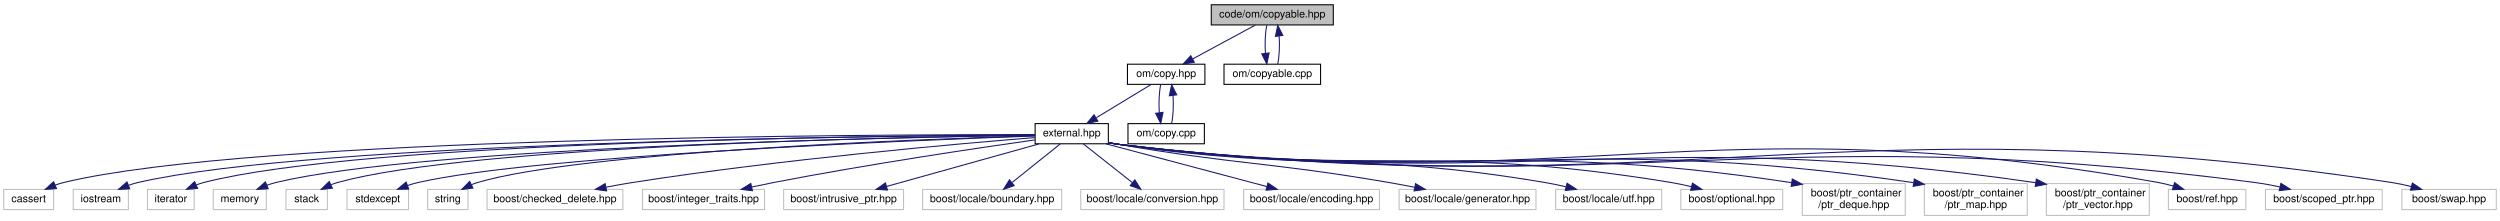
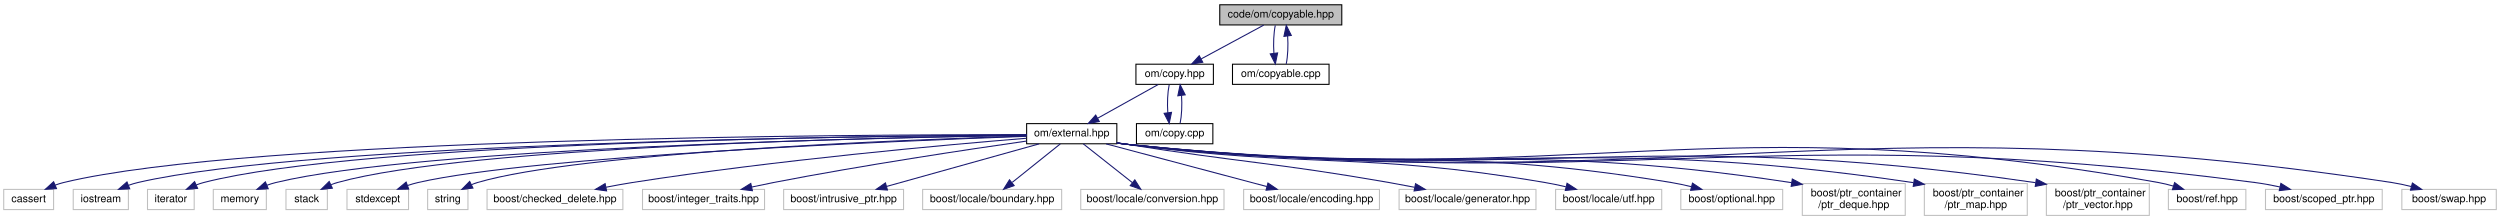
<svg xmlns="http://www.w3.org/2000/svg" xmlns:xlink="http://www.w3.org/1999/xlink" width="2356pt" height="208pt" viewBox="0.00 0.00 2356.00 208.00">
  <g id="graph1" class="graph" transform="scale(1 1) rotate(0) translate(4 204)">
    <g id="node1" class="node">
-       <polygon fill="#bfbfbf" stroke="black" points="1137.5,-180.5 1137.5,-199.5 1252.5,-199.5 1252.5,-180.5 1137.5,-180.5" />
-       <text text-anchor="middle" x="1195" y="-187.5" font-family="Helvetica,sans-Serif" font-size="10.00">code/om/copyable.hpp</text>
+       <polygon fill="#bfbfbf" stroke="black" points="1145.5,-180.5 1145.5,-199.5 1260.5,-199.5 1260.5,-180.5 1145.5,-180.5" />
+       <text text-anchor="middle" x="1203" y="-187.5" font-family="Helvetica,sans-Serif" font-size="10.00">code/om/copyable.hpp</text>
    </g>
    <g id="node3" class="node">
      <a xlink:href="copy_8hpp.html" target="_top" xlink:title="Om header file.">
-         <polygon fill="none" stroke="black" points="1058.5,-124.5 1058.5,-143.5 1131.5,-143.5 1131.5,-124.5 1058.5,-124.5" />
-         <text text-anchor="middle" x="1095" y="-131.5" font-family="Helvetica,sans-Serif" font-size="10.00">om/copy.hpp</text>
+         <polygon fill="none" stroke="black" points="1066.5,-124.5 1066.5,-143.5 1139.5,-143.5 1139.5,-124.5 1066.5,-124.5" />
+         <text text-anchor="middle" x="1103" y="-131.5" font-family="Helvetica,sans-Serif" font-size="10.00">om/copy.hpp</text>
      </a>
    </g>
    <g id="edge2" class="edge">
-       <path fill="none" stroke="midnightblue" d="M1178.93,-180.324C1163.04,-171.743 1138.49,-158.486 1120.04,-148.522" />
-       <polygon fill="midnightblue" stroke="midnightblue" points="1121.49,-145.326 1111.03,-143.655 1118.16,-151.486 1121.49,-145.326" />
+       <path fill="none" stroke="midnightblue" d="M1186.93,-180.324C1171.04,-171.743 1146.49,-158.486 1128.04,-148.522" />
+       <polygon fill="midnightblue" stroke="midnightblue" points="1129.49,-145.326 1119.03,-143.655 1126.16,-151.486 1129.49,-145.326" />
    </g>
    <g id="node54" class="node">
      <a xlink:href="copyable_8cpp.html" target="_top" xlink:title="Om source file.">
-         <polygon fill="none" stroke="black" points="1149.5,-124.5 1149.5,-143.5 1240.5,-143.5 1240.5,-124.5 1149.5,-124.5" />
-         <text text-anchor="middle" x="1195" y="-131.5" font-family="Helvetica,sans-Serif" font-size="10.00">om/copyable.cpp</text>
+         <polygon fill="none" stroke="black" points="1157.5,-124.5 1157.5,-143.5 1248.5,-143.5 1248.5,-124.5 1157.5,-124.5" />
+         <text text-anchor="middle" x="1203" y="-131.5" font-family="Helvetica,sans-Serif" font-size="10.00">om/copyable.cpp</text>
      </a>
    </g>
    <g id="edge54" class="edge">
-       <path fill="none" stroke="midnightblue" d="M1189.83,-180.083C1188.32,-172.927 1187.89,-162.635 1188.54,-153.691" />
-       <polygon fill="midnightblue" stroke="midnightblue" points="1192.02,-154.126 1189.87,-143.751 1185.08,-153.2 1192.02,-154.126" />
+       <path fill="none" stroke="midnightblue" d="M1197.83,-180.083C1196.32,-172.927 1195.89,-162.635 1196.54,-153.691" />
+       <polygon fill="midnightblue" stroke="midnightblue" points="1200.02,-154.126 1197.87,-143.751 1193.08,-153.2 1200.02,-154.126" />
    </g>
    <g id="node5" class="node">
-       <a xlink:href="external_8hpp.html" target="_top" xlink:title="Om header file.">
-         <polygon fill="none" stroke="black" points="971.5,-68.5 971.5,-87.5 1040.5,-87.5 1040.5,-68.5 971.5,-68.5" />
-         <text text-anchor="middle" x="1006" y="-75.5" font-family="Helvetica,sans-Serif" font-size="10.00">external.hpp</text>
+       <a xlink:href="external_8hpp.html" target="_top" xlink:title="om/external.hpp">
+         <polygon fill="none" stroke="black" points="963.5,-68.5 963.5,-87.5 1048.5,-87.5 1048.5,-68.5 963.5,-68.5" />
+         <text text-anchor="middle" x="1006" y="-75.5" font-family="Helvetica,sans-Serif" font-size="10.00">om/external.hpp</text>
      </a>
    </g>
    <g id="edge4" class="edge">
-       <path fill="none" stroke="midnightblue" d="M1080.7,-124.324C1066.82,-115.9 1045.51,-102.971 1029.2,-93.074" />
-       <polygon fill="midnightblue" stroke="midnightblue" points="1030.63,-89.85 1020.26,-87.654 1027,-95.834 1030.63,-89.85" />
+       <path fill="none" stroke="midnightblue" d="M1087.42,-124.324C1072,-115.743 1048.19,-102.486 1030.29,-92.522" />
+       <polygon fill="midnightblue" stroke="midnightblue" points="1031.99,-89.461 1021.55,-87.654 1028.58,-95.577 1031.99,-89.461" />
    </g>
    <g id="node51" class="node">
      <a xlink:href="copy_8cpp.html" target="_top" xlink:title="Om source file.">
-         <polygon fill="none" stroke="black" points="1059,-68.5 1059,-87.5 1131,-87.5 1131,-68.5 1059,-68.5" />
-         <text text-anchor="middle" x="1095" y="-75.5" font-family="Helvetica,sans-Serif" font-size="10.00">om/copy.cpp</text>
+         <polygon fill="none" stroke="black" points="1067,-68.5 1067,-87.5 1139,-87.5 1139,-68.5 1067,-68.5" />
+         <text text-anchor="middle" x="1103" y="-75.5" font-family="Helvetica,sans-Serif" font-size="10.00">om/copy.cpp</text>
      </a>
    </g>
    <g id="edge50" class="edge">
-       <path fill="none" stroke="midnightblue" d="M1089.83,-124.083C1088.32,-116.927 1087.89,-106.635 1088.54,-97.691" />
-       <polygon fill="midnightblue" stroke="midnightblue" points="1092.02,-98.126 1089.87,-87.751 1085.08,-97.2 1092.02,-98.126" />
+       <path fill="none" stroke="midnightblue" d="M1097.83,-124.083C1096.32,-116.927 1095.89,-106.635 1096.54,-97.691" />
+       <polygon fill="midnightblue" stroke="midnightblue" points="1100.02,-98.126 1097.87,-87.751 1093.08,-97.2 1100.02,-98.126" />
    </g>
    <g id="node7" class="node">
      <polygon fill="none" stroke="#bfbfbf" points="-0.5,-6.5 -0.5,-25.5 46.5,-25.5 46.5,-6.5 -0.5,-6.5" />
      <text text-anchor="middle" x="23" y="-13.5" font-family="Helvetica,sans-Serif" font-size="10.00">cassert</text>
    </g>
    <g id="edge6" class="edge">
-       <path fill="none" stroke="midnightblue" d="M971.383,-77.104C822.343,-77.287 234.858,-75.198 56,-32 53.339,-31.357 50.629,-30.5 47.965,-29.519" />
+       <path fill="none" stroke="midnightblue" d="M963.491,-77.112C802.689,-77.205 231.849,-74.471 56,-32 53.339,-31.357 50.629,-30.5 47.965,-29.519" />
      <polygon fill="midnightblue" stroke="midnightblue" points="49.25,-26.263 38.677,-25.592 46.524,-32.71 49.25,-26.263" />
    </g>
    <g id="node9" class="node">
      <polygon fill="none" stroke="#bfbfbf" points="65,-6.5 65,-25.5 117,-25.5 117,-6.5 65,-6.5" />
      <text text-anchor="middle" x="91" y="-13.5" font-family="Helvetica,sans-Serif" font-size="10.00">iostream</text>
    </g>
    <g id="edge8" class="edge">
-       <path fill="none" stroke="midnightblue" d="M971.353,-76.855C829.278,-76.01 291.038,-70.293 126,-32 123.102,-31.328 120.141,-30.428 117.23,-29.402" />
+       <path fill="none" stroke="midnightblue" d="M963.273,-76.804C809.96,-75.793 288.058,-69.602 126,-32 123.102,-31.328 120.141,-30.428 117.23,-29.402" />
      <polygon fill="midnightblue" stroke="midnightblue" points="118.265,-26.047 107.681,-25.573 115.66,-32.544 118.265,-26.047" />
    </g>
    <g id="node11" class="node">
      <polygon fill="none" stroke="#bfbfbf" points="135,-6.5 135,-25.5 179,-25.5 179,-6.5 135,-6.5" />
      <text text-anchor="middle" x="157" y="-13.5" font-family="Helvetica,sans-Serif" font-size="10.00">iterator</text>
    </g>
    <g id="edge10" class="edge">
-       <path fill="none" stroke="midnightblue" d="M971.471,-76.904C835.843,-76.251 339.651,-71.177 188,-32 185.656,-31.394 183.277,-30.605 180.934,-29.705" />
+       <path fill="none" stroke="midnightblue" d="M963.475,-76.863C817.378,-76.049 336.81,-70.443 188,-32 185.656,-31.394 183.277,-30.605 180.934,-29.705" />
      <polygon fill="midnightblue" stroke="midnightblue" points="182.237,-26.454 171.679,-25.572 179.382,-32.845 182.237,-26.454" />
    </g>
    <g id="node13" class="node">
      <polygon fill="none" stroke="#bfbfbf" points="197,-6.5 197,-25.5 247,-25.5 247,-6.5 197,-6.5" />
      <text text-anchor="middle" x="222" y="-13.5" font-family="Helvetica,sans-Serif" font-size="10.00">memory</text>
    </g>
    <g id="edge12" class="edge">
-       <path fill="none" stroke="midnightblue" d="M971.351,-76.546C842.943,-74.613 394.501,-65.558 256,-32 253.178,-31.316 250.298,-30.41 247.467,-29.379" />
+       <path fill="none" stroke="midnightblue" d="M963.499,-76.425C825.615,-74.252 391.807,-64.905 256,-32 253.178,-31.316 250.298,-30.41 247.467,-29.379" />
      <polygon fill="midnightblue" stroke="midnightblue" points="248.767,-26.129 238.188,-25.545 246.093,-32.599 248.767,-26.129" />
    </g>
    <g id="node15" class="node">
      <polygon fill="none" stroke="#bfbfbf" points="265.5,-6.5 265.5,-25.5 304.5,-25.5 304.5,-6.5 265.5,-6.5" />
      <text text-anchor="middle" x="285" y="-13.5" font-family="Helvetica,sans-Serif" font-size="10.00">stack</text>
    </g>
    <g id="edge14" class="edge">
-       <path fill="none" stroke="midnightblue" d="M971.475,-76.621C849.563,-74.993 439.854,-66.986 314,-32 312.034,-31.453 310.047,-30.764 308.085,-29.983" />
+       <path fill="none" stroke="midnightblue" d="M963.062,-76.505C831.762,-74.63 437.099,-66.22 314,-32 312.034,-31.453 310.047,-30.764 308.085,-29.983" />
      <polygon fill="midnightblue" stroke="midnightblue" points="309.218,-26.647 298.68,-25.546 306.231,-32.978 309.218,-26.647" />
    </g>
    <g id="node17" class="node">
      <polygon fill="none" stroke="#bfbfbf" points="323,-6.5 323,-25.5 381,-25.5 381,-6.5 323,-6.5" />
      <text text-anchor="middle" x="352" y="-13.5" font-family="Helvetica,sans-Serif" font-size="10.00">stdexcept</text>
    </g>
    <g id="edge16" class="edge">
-       <path fill="none" stroke="midnightblue" d="M971.128,-75.84C857.989,-71.858 501.988,-57.566 390,-32 386.75,-31.258 383.413,-30.283 380.129,-29.185" />
+       <path fill="none" stroke="midnightblue" d="M963.25,-75.56C842.324,-71.219 499.506,-56.999 390,-32 386.75,-31.258 383.413,-30.283 380.129,-29.185" />
      <polygon fill="midnightblue" stroke="midnightblue" points="381.177,-25.841 370.584,-25.635 378.737,-32.402 381.177,-25.841" />
    </g>
    <g id="node19" class="node">
      <polygon fill="none" stroke="#bfbfbf" points="399,-6.5 399,-25.5 437,-25.5 437,-6.5 399,-6.5" />
      <text text-anchor="middle" x="418" y="-13.5" font-family="Helvetica,sans-Serif" font-size="10.00">string</text>
    </g>
    <g id="edge18" class="edge">
-       <path fill="none" stroke="midnightblue" d="M971.225,-76.065C864.891,-72.914 545.305,-61.202 446,-32 444.095,-31.44 442.173,-30.741 440.275,-29.953" />
+       <path fill="none" stroke="midnightblue" d="M963.361,-75.828C849.957,-72.353 542.966,-60.514 446,-32 444.095,-31.44 442.173,-30.741 440.275,-29.953" />
      <polygon fill="midnightblue" stroke="midnightblue" points="441.709,-26.758 431.189,-25.504 438.631,-33.045 441.709,-26.758" />
    </g>
    <g id="node21" class="node">
      <polygon fill="none" stroke="#bfbfbf" points="455,-6.5 455,-25.5 583,-25.5 583,-6.5 455,-6.5" />
      <text text-anchor="middle" x="519" y="-13.5" font-family="Helvetica,sans-Serif" font-size="10.00">boost/checked_delete.hpp</text>
    </g>
    <g id="edge20" class="edge">
-       <path fill="none" stroke="midnightblue" d="M971.233,-74.337C899.873,-68.626 731.817,-53.913 592,-32 583.912,-30.732 575.363,-29.175 567.074,-27.549" />
+       <path fill="none" stroke="midnightblue" d="M963.212,-73.69C887.89,-67.564 726.817,-53.13 592,-32 583.912,-30.732 575.363,-29.175 567.074,-27.549" />
      <polygon fill="midnightblue" stroke="midnightblue" points="567.636,-24.092 557.142,-25.545 566.252,-30.953 567.636,-24.092" />
    </g>
    <g id="node23" class="node">
      <polygon fill="none" stroke="#bfbfbf" points="601.5,-6.5 601.5,-25.5 716.5,-25.5 716.5,-6.5 601.5,-6.5" />
      <text text-anchor="middle" x="659" y="-13.5" font-family="Helvetica,sans-Serif" font-size="10.00">boost/integer_traits.hpp</text>
    </g>
    <g id="edge22" class="edge">
-       <path fill="none" stroke="midnightblue" d="M971.265,-72.176C918.064,-64.62 813.282,-49.082 725,-32 718.334,-30.71 711.315,-29.238 704.442,-27.733" />
+       <path fill="none" stroke="midnightblue" d="M963.481,-71.066C908.313,-63.166 809.159,-48.285 725,-32 718.334,-30.71 711.315,-29.238 704.442,-27.733" />
      <polygon fill="midnightblue" stroke="midnightblue" points="705.056,-24.284 694.534,-25.519 703.53,-31.115 705.056,-24.284" />
    </g>
    <g id="node25" class="node">
      <polygon fill="none" stroke="#bfbfbf" points="734.5,-6.5 734.5,-25.5 847.5,-25.5 847.5,-6.5 734.5,-6.5" />
      <text text-anchor="middle" x="791" y="-13.5" font-family="Helvetica,sans-Serif" font-size="10.00">boost/intrusive_ptr.hpp</text>
    </g>
    <g id="edge24" class="edge">
      <path fill="none" stroke="midnightblue" d="M975.196,-68.403C937.438,-57.866 873.339,-39.978 831.591,-28.328" />
      <polygon fill="midnightblue" stroke="midnightblue" points="832.32,-24.898 821.747,-25.581 830.438,-31.64 832.32,-24.898" />
    </g>
    <g id="node27" class="node">
      <polygon fill="none" stroke="#bfbfbf" points="865.5,-6.5 865.5,-25.5 996.5,-25.5 996.5,-6.5 865.5,-6.5" />
      <text text-anchor="middle" x="931" y="-13.5" font-family="Helvetica,sans-Serif" font-size="10.00">boost/locale/boundary.hpp</text>
    </g>
    <g id="edge26" class="edge">
      <path fill="none" stroke="midnightblue" d="M995.254,-68.403C983.447,-58.958 964.257,-43.606 949.918,-32.134" />
      <polygon fill="midnightblue" stroke="midnightblue" points="951.721,-29.095 941.726,-25.581 947.348,-34.561 951.721,-29.095" />
    </g>
    <g id="node29" class="node">
      <polygon fill="none" stroke="#bfbfbf" points="1014.5,-6.5 1014.5,-25.5 1149.5,-25.5 1149.5,-6.5 1014.5,-6.5" />
      <text text-anchor="middle" x="1082" y="-13.5" font-family="Helvetica,sans-Serif" font-size="10.00">boost/locale/conversion.hpp</text>
    </g>
    <g id="edge28" class="edge">
      <path fill="none" stroke="midnightblue" d="M1016.89,-68.403C1028.97,-58.869 1048.67,-43.315 1063.24,-31.811" />
      <polygon fill="midnightblue" stroke="midnightblue" points="1065.45,-34.524 1071.13,-25.581 1061.11,-29.03 1065.45,-34.524" />
    </g>
    <g id="node31" class="node">
      <polygon fill="none" stroke="#bfbfbf" points="1168,-6.5 1168,-25.5 1296,-25.5 1296,-6.5 1168,-6.5" />
      <text text-anchor="middle" x="1232" y="-13.5" font-family="Helvetica,sans-Serif" font-size="10.00">boost/locale/encoding.hpp</text>
    </g>
    <g id="edge30" class="edge">
      <path fill="none" stroke="midnightblue" d="M1038.38,-68.403C1078.24,-57.822 1146.02,-39.827 1189.89,-28.18" />
      <polygon fill="midnightblue" stroke="midnightblue" points="1190.91,-31.529 1199.68,-25.581 1189.12,-24.764 1190.91,-31.529" />
    </g>
    <g id="node33" class="node">
      <polygon fill="none" stroke="#bfbfbf" points="1314.5,-6.5 1314.5,-25.5 1443.5,-25.5 1443.5,-6.5 1314.5,-6.5" />
      <text text-anchor="middle" x="1379" y="-13.5" font-family="Helvetica,sans-Serif" font-size="10.00">boost/locale/generator.hpp</text>
    </g>
    <g id="edge32" class="edge">
-       <path fill="none" stroke="midnightblue" d="M1040.55,-69.724C1043.74,-69.115 1046.93,-68.531 1050,-68 1162.79,-48.522 1192.2,-51.378 1305,-32 1312.81,-30.658 1321.06,-29.113 1329.11,-27.536" />
-       <polygon fill="midnightblue" stroke="midnightblue" points="1330.02,-30.923 1339.14,-25.534 1328.65,-24.058 1330.02,-30.923" />
+       <path fill="none" stroke="midnightblue" d="M1048.55,-69.54C1051.75,-69.009 1054.92,-68.49 1058,-68 1167.55,-50.539 1195.71,-51.027 1305,-32 1312.81,-30.64 1321.06,-29.086 1329.1,-27.505" />
+       <polygon fill="midnightblue" stroke="midnightblue" points="1330.01,-30.892 1339.14,-25.501 1328.64,-24.028 1330.01,-30.892" />
    </g>
    <g id="node35" class="node">
      <polygon fill="none" stroke="#bfbfbf" points="1462,-6.5 1462,-25.5 1562,-25.5 1562,-6.5 1462,-6.5" />
      <text text-anchor="middle" x="1512" y="-13.5" font-family="Helvetica,sans-Serif" font-size="10.00">boost/locale/utf.hpp</text>
    </g>
    <g id="edge34" class="edge">
-       <path fill="none" stroke="midnightblue" d="M1040.52,-69.556C1043.72,-68.983 1046.91,-68.452 1050,-68 1227.49,-41.985 1275.12,-61.844 1452,-32 1458.39,-30.922 1465.11,-29.517 1471.64,-28.001" />
-       <polygon fill="midnightblue" stroke="midnightblue" points="1472.78,-31.324 1481.67,-25.557 1471.13,-24.523 1472.78,-31.324" />
+       <path fill="none" stroke="midnightblue" d="M1048.52,-69.354C1051.73,-68.866 1054.91,-68.408 1058,-68 1232.33,-44.987 1278.64,-61.411 1452,-32 1458.39,-30.916 1465.11,-29.509 1471.63,-27.991" />
+       <polygon fill="midnightblue" stroke="midnightblue" points="1472.78,-31.314 1481.67,-25.546 1471.12,-24.513 1472.78,-31.314" />
    </g>
    <g id="node37" class="node">
      <polygon fill="none" stroke="#bfbfbf" points="1580,-6.5 1580,-25.5 1676,-25.5 1676,-6.5 1580,-6.5" />
      <text text-anchor="middle" x="1628" y="-13.5" font-family="Helvetica,sans-Serif" font-size="10.00">boost/optional.hpp</text>
    </g>
    <g id="edge36" class="edge">
-       <path fill="none" stroke="midnightblue" d="M1040.51,-69.49C1043.71,-68.93 1046.91,-68.421 1050,-68 1279.98,-36.674 1341.97,-69.702 1571,-32 1577.23,-30.975 1583.76,-29.573 1590.1,-28.035" />
-       <polygon fill="midnightblue" stroke="midnightblue" points="1591,-31.418 1599.81,-25.541 1589.26,-24.637 1591,-31.418" />
+       <path fill="none" stroke="midnightblue" d="M1048.52,-69.28C1051.72,-68.809 1054.91,-68.375 1058,-68 1284.9,-40.475 1345.49,-69.247 1571,-32 1577.23,-30.971 1583.76,-29.567 1590.1,-28.029" />
+       <polygon fill="midnightblue" stroke="midnightblue" points="1591,-31.412 1599.81,-25.535 1589.26,-24.632 1591,-31.412" />
    </g>
    <g id="node39" class="node">
      <polygon fill="none" stroke="#bfbfbf" points="1694.5,-1 1694.5,-31 1791.5,-31 1791.5,-1 1694.5,-1" />
      <text text-anchor="start" x="1702.5" y="-19" font-family="Helvetica,sans-Serif" font-size="10.00">boost/ptr_container</text>
      <text text-anchor="middle" x="1743" y="-8" font-family="Helvetica,sans-Serif" font-size="10.00">/ptr_deque.hpp</text>
    </g>
    <g id="edge38" class="edge">
-       <path fill="none" stroke="midnightblue" d="M1040.51,-69.449C1043.71,-68.898 1046.91,-68.402 1050,-68 1327.03,-32.007 1403.91,-74.578 1684.35,-31.861" />
-       <polygon fill="midnightblue" stroke="midnightblue" points="1685.06,-35.292 1694.41,-30.305 1683.99,-28.374 1685.06,-35.292" />
+       <path fill="none" stroke="midnightblue" d="M1048.51,-69.236C1051.72,-68.775 1054.91,-68.356 1058,-68 1332.05,-36.52 1407.47,-74.246 1684.47,-31.845" />
+       <polygon fill="midnightblue" stroke="midnightblue" points="1685.07,-35.295 1694.41,-30.302 1683.99,-28.377 1685.07,-35.295" />
    </g>
    <g id="node41" class="node">
      <polygon fill="none" stroke="#bfbfbf" points="1809.5,-1 1809.5,-31 1906.5,-31 1906.5,-1 1809.5,-1" />
      <text text-anchor="start" x="1817.5" y="-19" font-family="Helvetica,sans-Serif" font-size="10.00">boost/ptr_container</text>
      <text text-anchor="middle" x="1858" y="-8" font-family="Helvetica,sans-Serif" font-size="10.00">/ptr_map.hpp</text>
    </g>
    <g id="edge40" class="edge">
-       <path fill="none" stroke="midnightblue" d="M1040.5,-69.42C1043.7,-68.875 1046.91,-68.388 1050,-68 1377.72,-26.866 1468.21,-80.911 1799.05,-31.893" />
-       <polygon fill="midnightblue" stroke="midnightblue" points="1800.05,-35.284 1809.42,-30.336 1799.01,-28.361 1800.05,-35.284" />
+       <path fill="none" stroke="midnightblue" d="M1048.51,-69.205C1051.71,-68.751 1054.9,-68.342 1058,-68 1382.81,-32.15 1471.76,-80.581 1799.16,-31.88" />
+       <polygon fill="midnightblue" stroke="midnightblue" points="1800.05,-35.286 1809.42,-30.334 1799.01,-28.364 1800.05,-35.286" />
    </g>
    <g id="node43" class="node">
      <polygon fill="none" stroke="#bfbfbf" points="1924.5,-1 1924.5,-31 2021.5,-31 2021.5,-1 1924.5,-1" />
      <text text-anchor="start" x="1932.5" y="-19" font-family="Helvetica,sans-Serif" font-size="10.00">boost/ptr_container</text>
      <text text-anchor="middle" x="1973" y="-8" font-family="Helvetica,sans-Serif" font-size="10.00">/ptr_vector.hpp</text>
    </g>
    <g id="edge42" class="edge">
-       <path fill="none" stroke="midnightblue" d="M1040.5,-69.399C1043.7,-68.859 1046.9,-68.379 1050,-68 1428.67,-21.695 1532.62,-87.346 1914.48,-31.822" />
-       <polygon fill="midnightblue" stroke="midnightblue" points="1915.04,-35.279 1924.42,-30.359 1914.02,-28.353 1915.04,-35.279" />
+       <path fill="none" stroke="midnightblue" d="M1048.5,-69.182C1051.71,-68.734 1054.9,-68.332 1058,-68 1433.73,-27.765 1536.12,-86.98 1914.29,-31.852" />
+       <polygon fill="midnightblue" stroke="midnightblue" points="1915.04,-35.28 1924.42,-30.358 1914.02,-28.355 1915.04,-35.28" />
    </g>
    <g id="node45" class="node">
      <polygon fill="none" stroke="#bfbfbf" points="2039.5,-6.5 2039.5,-25.5 2112.5,-25.5 2112.5,-6.5 2039.5,-6.5" />
      <text text-anchor="middle" x="2076" y="-13.5" font-family="Helvetica,sans-Serif" font-size="10.00">boost/ref.hpp</text>
    </g>
    <g id="edge44" class="edge">
-       <path fill="none" stroke="midnightblue" d="M1040.98,-69.303C1044.02,-68.799 1047.06,-68.353 1050,-68 1482.75,-16.152 1600.88,-108.3 2030,-32 2034.59,-31.184 2039.35,-30.017 2044,-28.689" />
-       <polygon fill="midnightblue" stroke="midnightblue" points="2045.36,-31.928 2053.86,-25.6 2043.27,-25.248 2045.36,-31.928" />
+       <path fill="none" stroke="midnightblue" d="M1048.5,-69.165C1051.71,-68.721 1054.9,-68.324 1058,-68 1487.95,-23.036 1604.39,-107.742 2030,-32 2034.59,-31.183 2039.35,-30.015 2044,-28.688" />
+       <polygon fill="midnightblue" stroke="midnightblue" points="2045.36,-31.927 2053.86,-25.598 2043.27,-25.247 2045.36,-31.927" />
    </g>
    <g id="node47" class="node">
      <polygon fill="none" stroke="#bfbfbf" points="2131,-6.5 2131,-25.5 2241,-25.5 2241,-6.5 2131,-6.5" />
      <text text-anchor="middle" x="2186" y="-13.5" font-family="Helvetica,sans-Serif" font-size="10.00">boost/scoped_ptr.hpp</text>
    </g>
    <g id="edge46" class="edge">
-       <path fill="none" stroke="midnightblue" d="M1040.98,-69.293C1044.02,-68.791 1047.06,-68.348 1050,-68 1522.97,-12.081 1648.76,-93.835 2121,-32 2128.67,-30.996 2136.75,-29.496 2144.52,-27.827" />
-       <polygon fill="midnightblue" stroke="midnightblue" points="2145.51,-31.191 2154.49,-25.562 2143.96,-24.365 2145.51,-31.191" />
+       <path fill="none" stroke="midnightblue" d="M1048.5,-69.154C1051.71,-68.712 1054.9,-68.319 1058,-68 1528.23,-19.577 1652.29,-93.433 2121,-32 2128.66,-30.995 2136.75,-29.495 2144.52,-27.825" />
+       <polygon fill="midnightblue" stroke="midnightblue" points="2145.51,-31.19 2154.48,-25.561 2143.96,-24.364 2145.51,-31.19" />
    </g>
    <g id="node49" class="node">
      <polygon fill="none" stroke="#bfbfbf" points="2259.5,-6.5 2259.5,-25.5 2348.5,-25.5 2348.5,-6.5 2259.5,-6.5" />
      <text text-anchor="middle" x="2304" y="-13.5" font-family="Helvetica,sans-Serif" font-size="10.00">boost/swap.hpp</text>
    </g>
    <g id="edge48" class="edge">
-       <path fill="none" stroke="midnightblue" d="M1040.98,-69.281C1044.02,-68.782 1047.06,-68.343 1050,-68 1580,-6.31 1722.46,-111.984 2250,-32 2255.98,-31.094 2262.24,-29.744 2268.28,-28.218" />
-       <polygon fill="midnightblue" stroke="midnightblue" points="2269.45,-31.53 2278.18,-25.534 2267.61,-24.774 2269.45,-31.53" />
+       <path fill="none" stroke="midnightblue" d="M1048.78,-69.103C1051.9,-68.68 1054.99,-68.304 1058,-68 1585.33,-14.672 1725.98,-111.504 2250,-32 2255.98,-31.093 2262.24,-29.743 2268.28,-28.217" />
+       <polygon fill="midnightblue" stroke="midnightblue" points="2269.45,-31.529 2278.18,-25.533 2267.61,-24.773 2269.45,-31.529" />
    </g>
    <g id="edge52" class="edge">
-       <path fill="none" stroke="midnightblue" d="M1100.13,-87.751C1101.66,-94.858 1102.1,-105.136 1101.47,-114.101" />
-       <polygon fill="midnightblue" stroke="midnightblue" points="1097.99,-113.713 1100.17,-124.083 1104.93,-114.622 1097.99,-113.713" />
+       <path fill="none" stroke="midnightblue" d="M1108.13,-87.751C1109.66,-94.858 1110.1,-105.136 1109.47,-114.101" />
+       <polygon fill="midnightblue" stroke="midnightblue" points="1105.99,-113.713 1108.17,-124.083 1112.93,-114.622 1105.99,-113.713" />
    </g>
    <g id="edge56" class="edge">
-       <path fill="none" stroke="midnightblue" d="M1200.13,-143.751C1201.66,-150.858 1202.1,-161.136 1201.47,-170.101" />
-       <polygon fill="midnightblue" stroke="midnightblue" points="1197.99,-169.713 1200.17,-180.083 1204.93,-170.622 1197.99,-169.713" />
+       <path fill="none" stroke="midnightblue" d="M1208.13,-143.751C1209.66,-150.858 1210.1,-161.136 1209.47,-170.101" />
+       <polygon fill="midnightblue" stroke="midnightblue" points="1205.99,-169.713 1208.17,-180.083 1212.93,-170.622 1205.99,-169.713" />
    </g>
  </g>
</svg>
